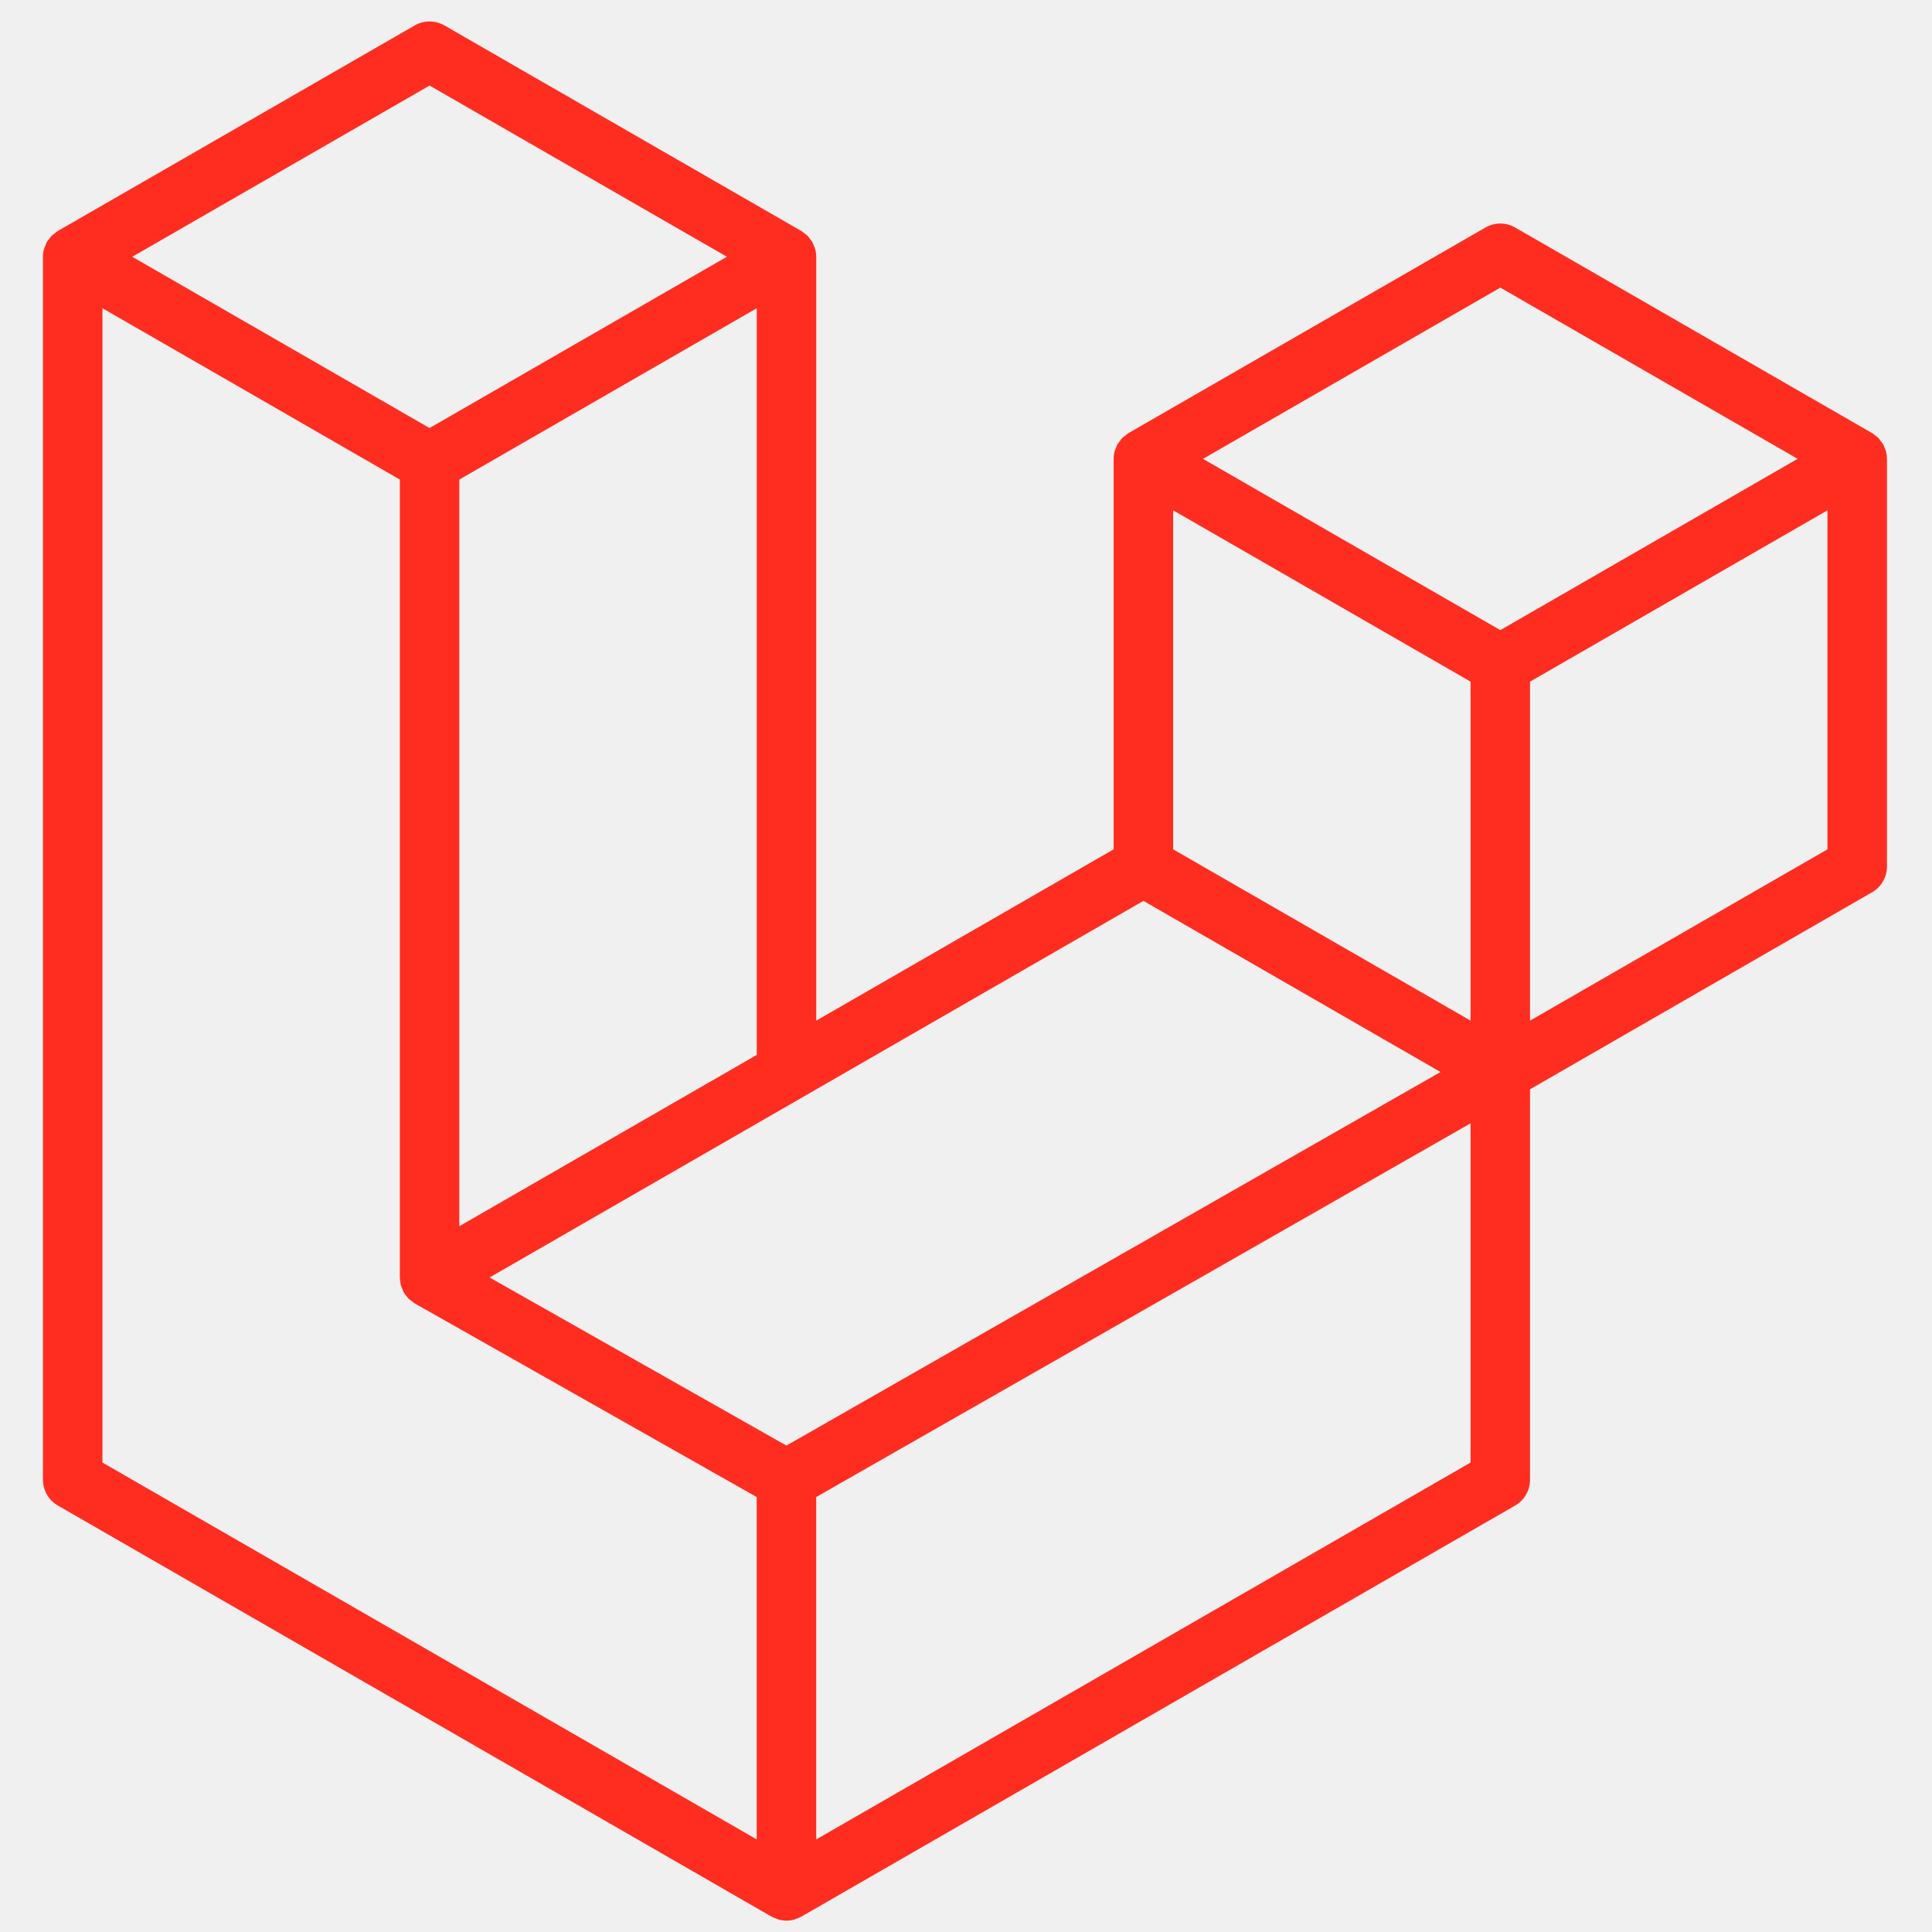
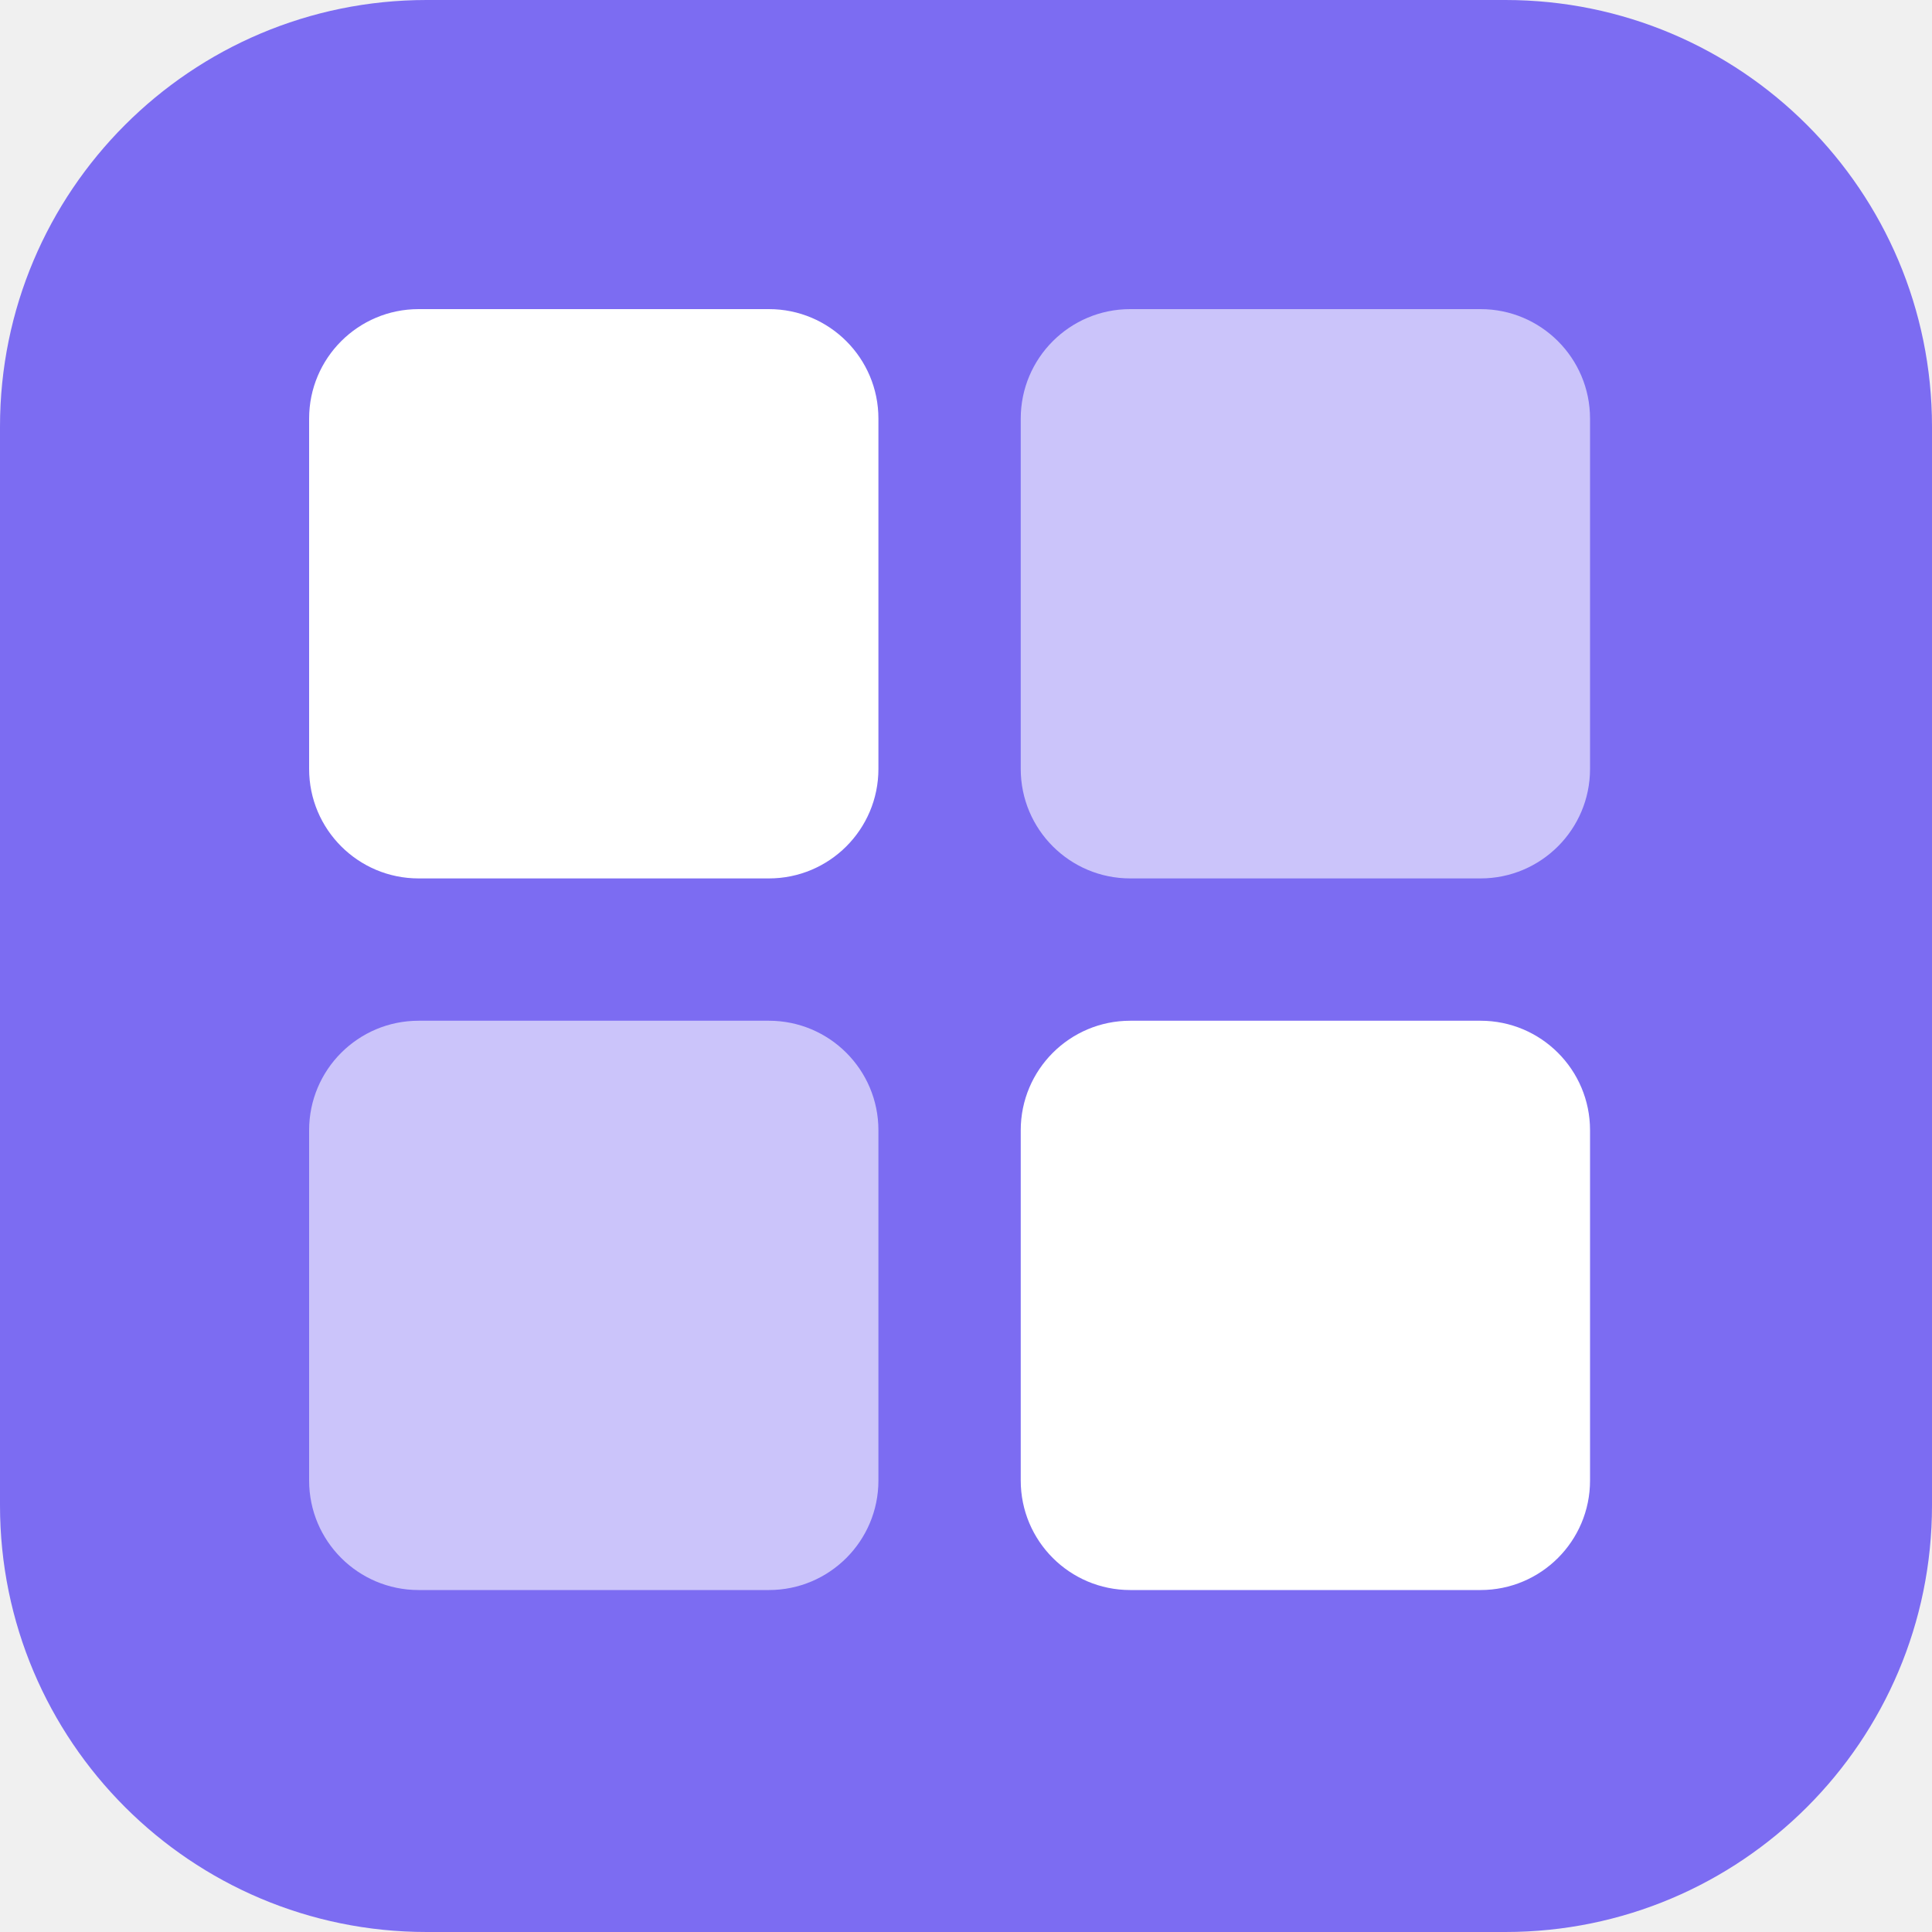
- <svg xmlns="http://www.w3.org/2000/svg" width="166" height="166" viewBox="0 0 166 166" fill="none">
-   <path fill-rule="evenodd" clip-rule="evenodd" d="M162.041 38.759C162.099 38.977 162.129 39.201 162.13 39.426V74.452C162.13 74.902 162.011 75.344 161.786 75.733C161.561 76.122 161.237 76.444 160.847 76.668L131.462 93.594V127.141C131.462 128.054 130.977 128.897 130.186 129.357L68.847 164.683C68.707 164.763 68.554 164.814 68.401 164.868C68.343 164.887 68.289 164.922 68.228 164.938C67.8 165.051 67.349 165.051 66.92 164.938C66.85 164.919 66.786 164.881 66.719 164.855C66.579 164.804 66.432 164.76 66.298 164.683L4.972 129.357C4.583 129.133 4.259 128.81 4.034 128.421C3.808 128.032 3.69 127.591 3.689 127.141L3.689 22.063C3.689 21.834 3.721 21.61 3.779 21.393C3.798 21.32 3.843 21.253 3.868 21.179C3.916 21.045 3.961 20.908 4.031 20.783C4.079 20.7 4.149 20.633 4.206 20.557C4.28 20.454 4.347 20.349 4.433 20.26C4.506 20.186 4.602 20.132 4.685 20.068C4.778 19.992 4.861 19.909 4.966 19.848L35.633 2.185C36.022 1.961 36.462 1.844 36.91 1.844C37.358 1.844 37.798 1.961 38.186 2.185L68.851 19.848H68.857C68.959 19.912 69.045 19.992 69.138 20.065C69.221 20.129 69.313 20.186 69.387 20.257C69.476 20.349 69.54 20.454 69.616 20.557C69.671 20.633 69.744 20.7 69.789 20.783C69.862 20.911 69.904 21.045 69.955 21.179C69.98 21.253 70.025 21.32 70.044 21.396C70.103 21.614 70.133 21.838 70.133 22.063V87.694L95.686 72.974V39.423C95.686 39.2 95.718 38.973 95.775 38.759C95.798 38.683 95.839 38.615 95.865 38.542C95.916 38.408 95.96 38.271 96.031 38.146C96.079 38.063 96.149 37.996 96.203 37.92C96.279 37.818 96.343 37.712 96.433 37.623C96.506 37.549 96.599 37.495 96.681 37.431C96.777 37.355 96.86 37.272 96.962 37.211L127.633 19.548C128.021 19.324 128.461 19.206 128.91 19.206C129.358 19.206 129.798 19.324 130.186 19.548L160.85 37.211C160.959 37.275 161.042 37.355 161.137 37.428C161.217 37.492 161.31 37.549 161.383 37.62C161.473 37.712 161.536 37.818 161.613 37.92C161.67 37.996 161.741 38.063 161.785 38.146C161.859 38.271 161.9 38.408 161.951 38.542C161.98 38.615 162.021 38.683 162.041 38.759ZM157.018 72.974V43.848L146.287 50.028L131.462 58.568V87.694L157.021 72.974H157.018ZM126.354 125.663V96.518L111.771 104.85L70.13 128.626V158.046L126.354 125.663ZM8.801 26.485V125.663L65.018 158.043V128.629L35.649 112L35.64 111.994L35.627 111.988C35.528 111.93 35.445 111.847 35.353 111.777C35.273 111.713 35.18 111.662 35.11 111.592L35.104 111.582C35.021 111.502 34.963 111.403 34.893 111.314C34.829 111.228 34.753 111.154 34.702 111.065L34.699 111.055C34.641 110.96 34.606 110.845 34.565 110.736C34.523 110.64 34.469 110.551 34.443 110.449C34.411 110.328 34.405 110.197 34.392 110.072C34.379 109.976 34.354 109.881 34.354 109.785V109.778V41.205L19.532 32.662L8.801 26.485ZM36.913 7.35L11.364 22.063L36.907 36.777L62.453 22.06L36.907 7.35H36.913ZM50.2 99.174L65.022 90.637V26.485L54.291 32.665L39.466 41.205V105.357L50.2 99.174ZM128.91 24.713L103.363 39.426L128.91 54.14L154.453 39.423L128.91 24.713ZM126.354 58.568L111.529 50.028L100.798 43.848V72.974L115.619 81.511L126.354 87.694V58.568ZM67.571 124.205L105.042 102.803L123.772 92.109L98.245 77.405L68.854 94.334L42.066 109.762L67.571 124.205Z" fill="#FF2D20" />
+ <svg xmlns="http://www.w3.org/2000/svg" viewBox="0 0 24 24">
+   <rect width="24" height="24" rx="5.3" fill="#7c6cf2" />
+   <g transform="translate(3.84 3.84) scale(0.68)">
+     <rect x="0" y="0" width="10.4" height="10.4" rx="2" fill="#fff" />
+     <rect x="13" y="0" width="10.4" height="10.4" rx="2" fill="#fff" fill-opacity="0.6" />
+     <rect x="0" y="13" width="10.4" height="10.4" rx="2" fill="#fff" fill-opacity="0.6" />
+     <rect x="13" y="13" width="10.4" height="10.4" rx="2" fill="#fff" />
+   </g>
</svg>
